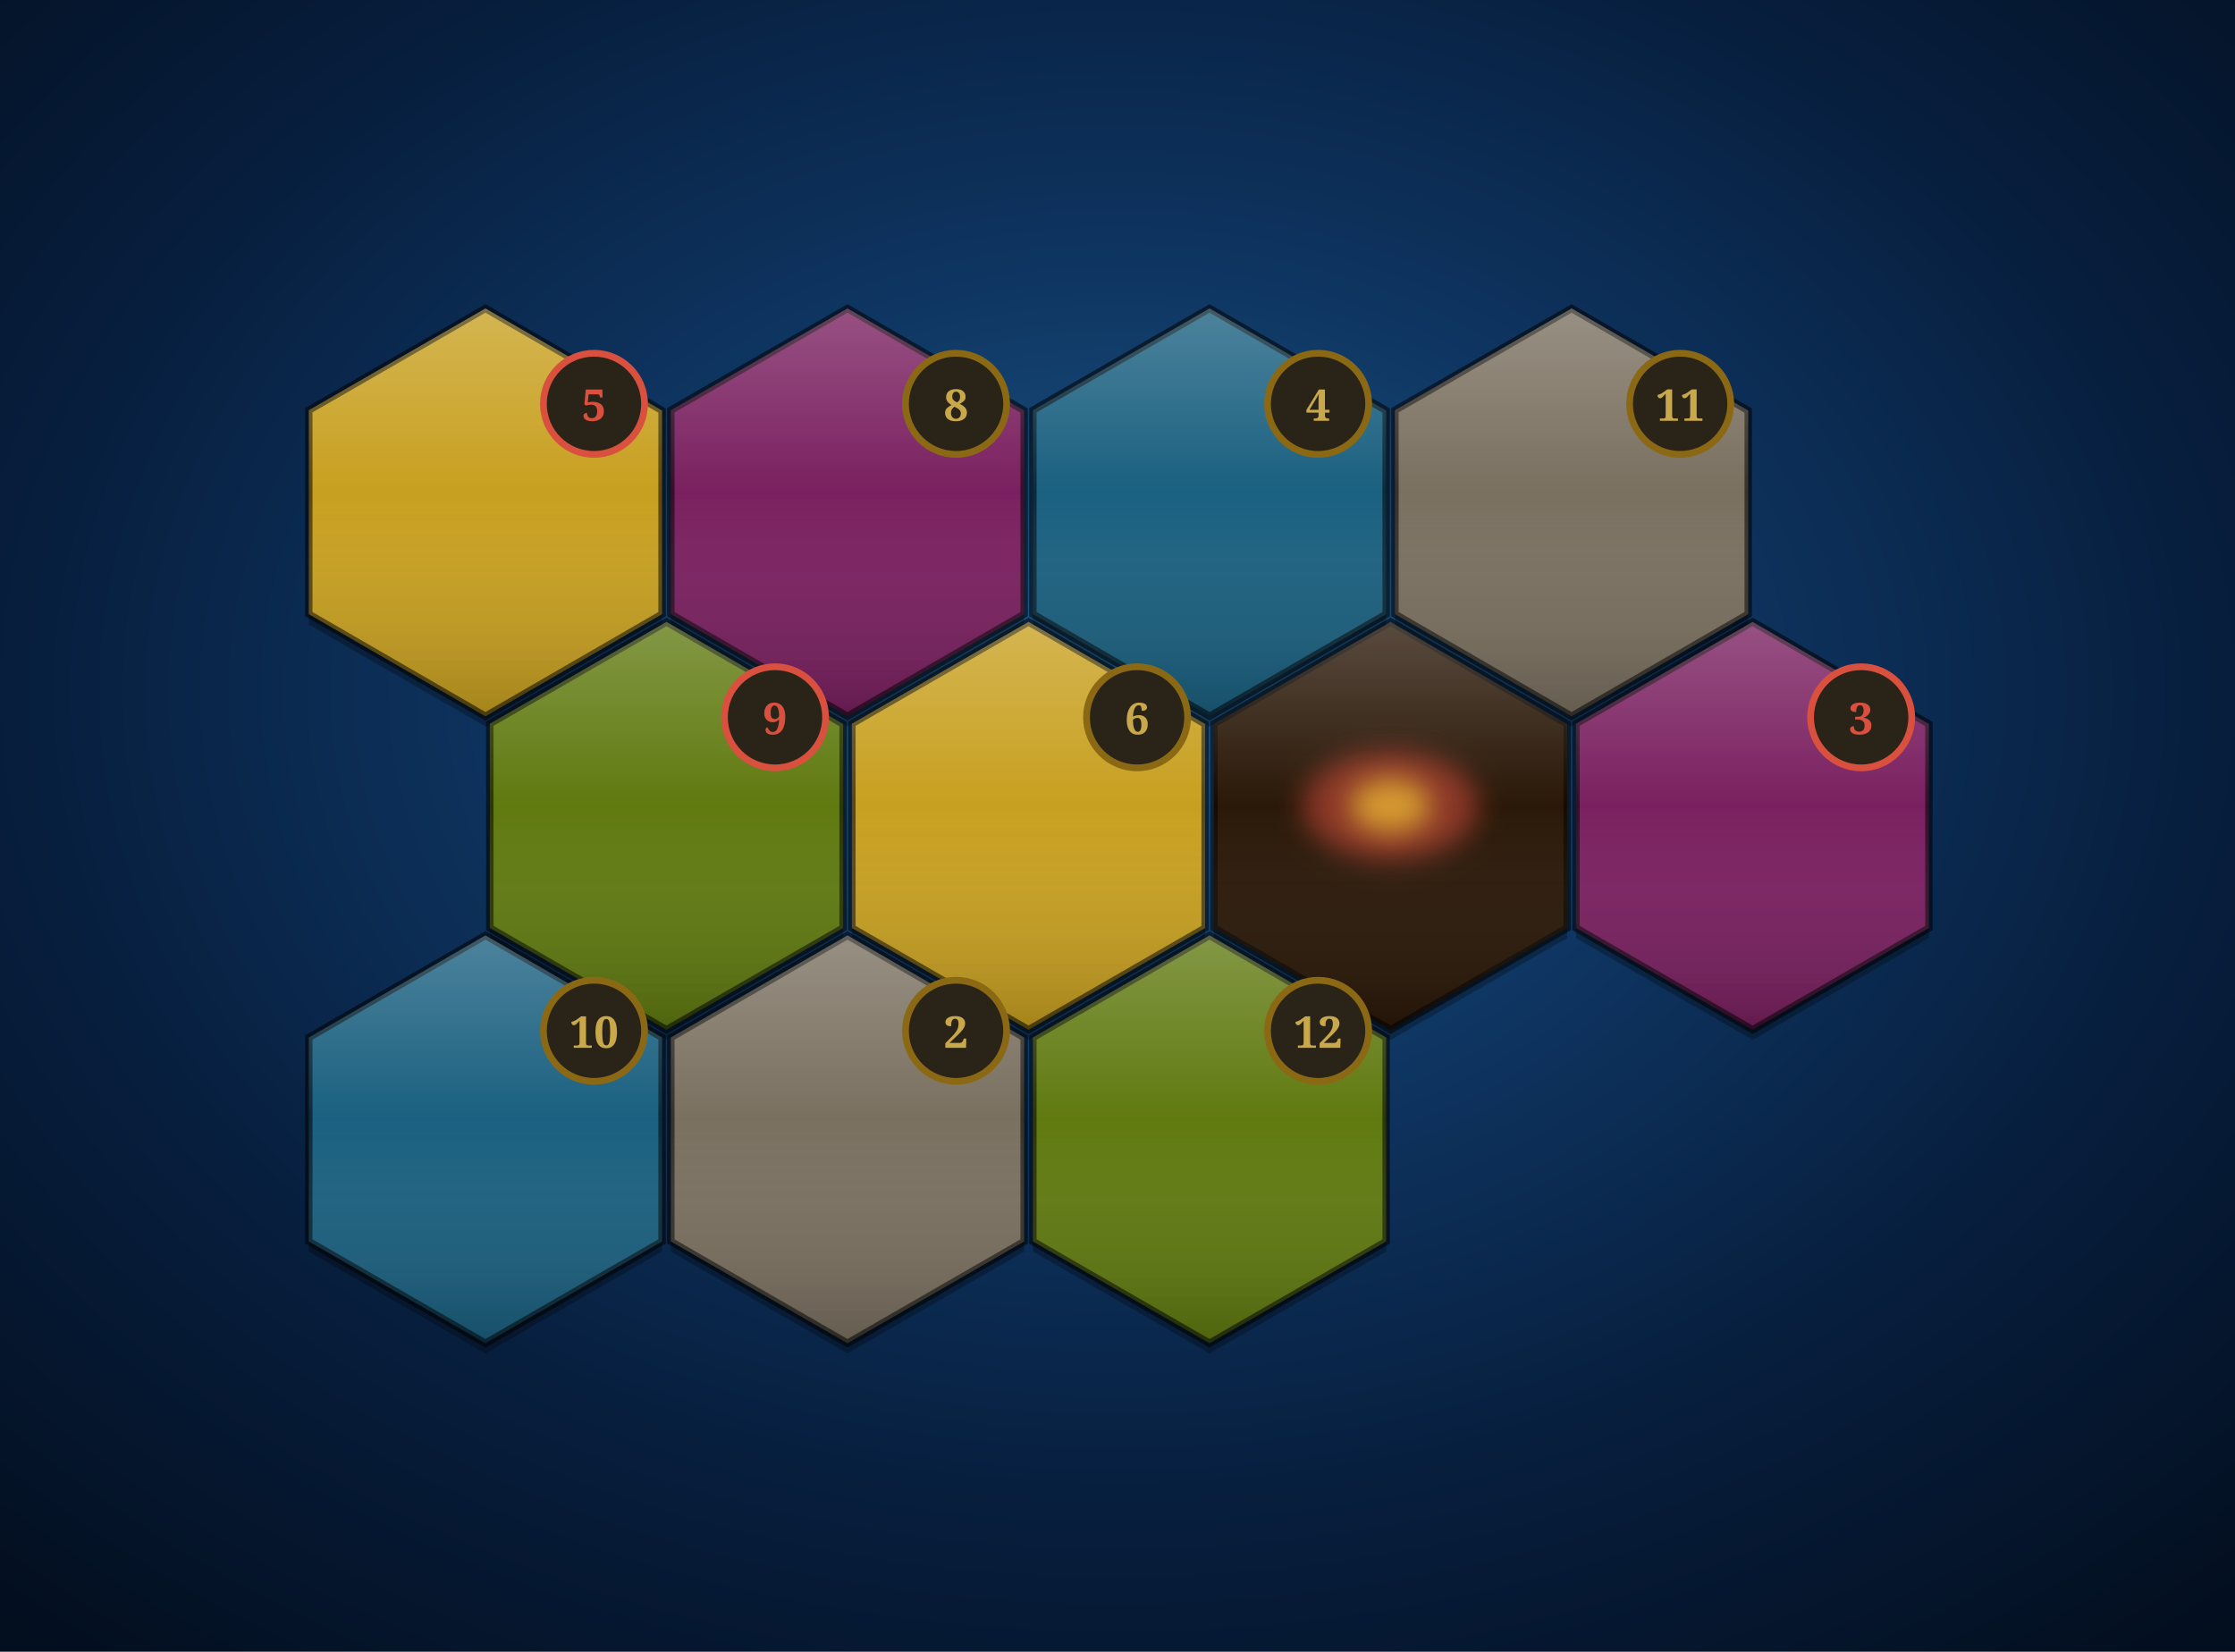
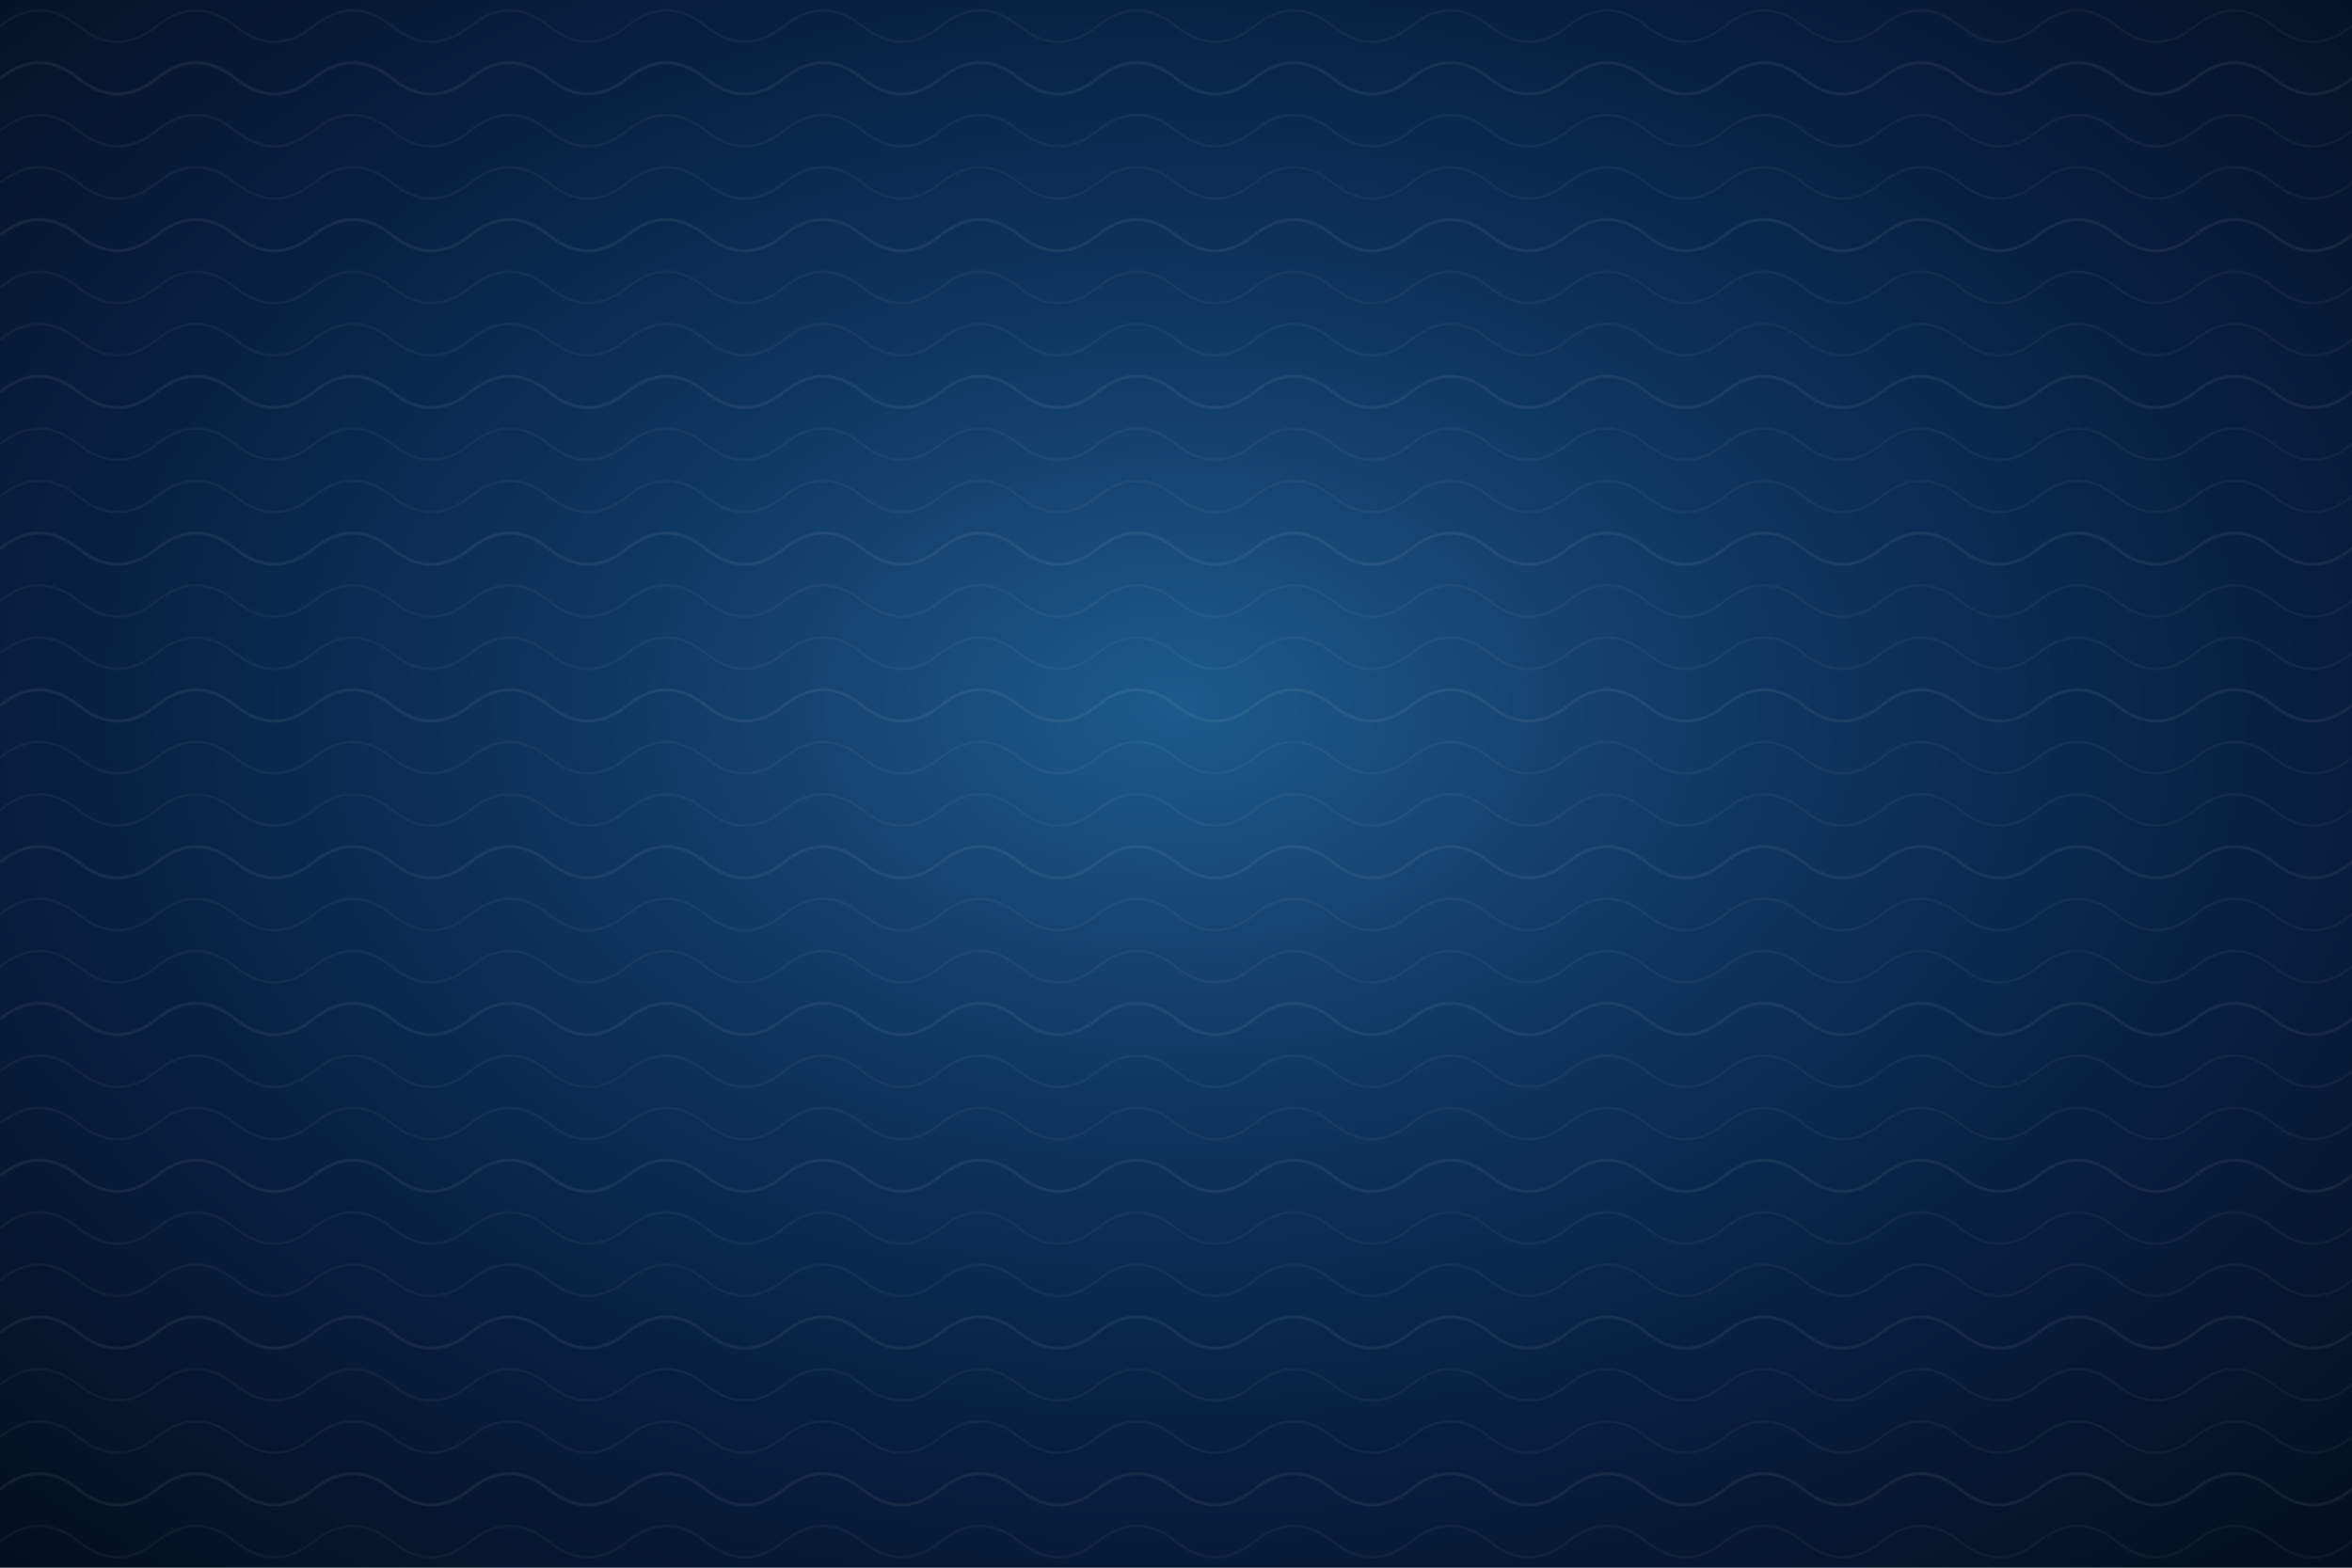
- <svg xmlns="http://www.w3.org/2000/svg" viewBox="-144 -152 663 490">
+ <svg xmlns="http://www.w3.org/2000/svg" viewBox="0 0 900 600">
  <defs>
-     <radialGradient id="sea" cx="50%" cy="42%" r="75%">
+     <radialGradient id="sea" cx="50%" cy="45%" r="75%">
      <stop offset="0%" stop-color="#1e5a8a" />
      <stop offset="35%" stop-color="#0e3460" />
      <stop offset="65%" stop-color="#071e3d" />
      <stop offset="100%" stop-color="#030e1e" />
    </radialGradient>
-     <linearGradient id="hexsheen" x1="0" y1="0" x2="0" y2="1">
-       <stop offset="0%" stop-color="#fff" stop-opacity=".22" />
-       <stop offset="45%" stop-color="#fff" stop-opacity="0" />
-       <stop offset="100%" stop-color="#000" stop-opacity=".18" />
-     </linearGradient>
-     <filter id="soft" x="-50%" y="-50%" width="200%" height="200%">
-       <feGaussianBlur stdDeviation="4" />
-     </filter>
+     <pattern id="waves" x="0" y="0" width="120" height="60" patternUnits="userSpaceOnUse">
+       <path d="M0 30 Q15 18 30 30 Q45 42 60 30 Q75 18 90 30 Q105 42 120 30" fill="none" stroke="white" stroke-width="1.2" opacity="0.06" />
+       <path d="M0 50 Q15 38 30 50 Q45 62 60 50 Q75 38 90 50 Q105 62 120 50" fill="none" stroke="white" stroke-width="1" opacity="0.04" />
+       <path d="M0 10 Q15 -2 30 10 Q45 22 60 10 Q75 -2 90 10 Q105 22 120 10" fill="none" stroke="white" stroke-width="1" opacity="0.04" />
+     </pattern>
  </defs>
-   <rect x="-144" y="-152" width="663" height="490" fill="url(#sea)" />
-   <polygon points="320.9,65.8 320.9,126.3 268.5,156.5 216.1,126.3 216.1,65.8 268.5,35.5" fill="rgb(0 0 0 / .28)" />
-   <polygon points="320.9,62.8 320.9,123.3 268.5,153.5 216.1,123.3 216.1,62.7 268.5,32.5" fill="#2a1808" stroke="rgb(0 0 0 / .55)" stroke-width="2.2" />
-   <polygon points="320.9,62.8 320.9,123.3 268.5,153.5 216.1,123.3 216.1,62.7 268.5,32.5" fill="url(#hexsheen)" />
-   <ellipse cx="268.468" cy="87" rx="26" ry="16" fill="#d9503f" opacity=".55" filter="url(#soft)" />
-   <ellipse cx="268.468" cy="87" rx="12" ry="8" fill="#f4c430" opacity=".7" filter="url(#soft)" />
-   <polygon points="52.4,-27.2 52.4,33.3 0.0,63.5 -52.4,33.3 -52.4,-27.3 -0.0,-57.5" fill="rgb(0 0 0 / .28)" />
-   <polygon points="52.4,-30.2 52.4,30.2 0.0,60.5 -52.4,30.2 -52.4,-30.3 -0.0,-60.5" fill="#c8a020" stroke="rgb(0 0 0 / .55)" stroke-width="2.2" />
-   <polygon points="52.4,-30.2 52.4,30.2 0.0,60.5 -52.4,30.2 -52.4,-30.3 -0.0,-60.5" fill="url(#hexsheen)" />
-   <circle cx="32.2" cy="-32.2" r="15" fill="#2a2418" stroke="#d9503f" stroke-width="2" />
-   <text x="32.2" y="-32.2" text-anchor="middle" dominant-baseline="central" font-family="Georgia, serif" font-weight="700" font-size="13" fill="#d9503f">5</text>
-   <polygon points="159.8,-27.2 159.8,33.3 107.4,63.5 55.0,33.3 55.0,-27.3 107.4,-57.5" fill="rgb(0 0 0 / .28)" />
-   <polygon points="159.8,-30.2 159.8,30.2 107.4,60.5 55.0,30.2 55.0,-30.3 107.4,-60.5" fill="#7a2060" stroke="rgb(0 0 0 / .55)" stroke-width="2.2" />
-   <polygon points="159.8,-30.2 159.8,30.2 107.4,60.5 55.0,30.2 55.0,-30.3 107.4,-60.5" fill="url(#hexsheen)" />
-   <circle cx="139.6" cy="-32.2" r="15" fill="#2a2418" stroke="#8b6914" stroke-width="2" />
-   <text x="139.6" y="-32.2" text-anchor="middle" dominant-baseline="central" font-family="Georgia, serif" font-weight="700" font-size="13" fill="#c9a84c">8</text>
-   <polygon points="267.2,-27.2 267.2,33.3 214.8,63.5 162.4,33.3 162.4,-27.3 214.8,-57.5" fill="rgb(0 0 0 / .28)" />
-   <polygon points="267.2,-30.2 267.2,30.2 214.8,60.5 162.4,30.2 162.4,-30.3 214.8,-60.5" fill="#1a6080" stroke="rgb(0 0 0 / .55)" stroke-width="2.2" />
-   <polygon points="267.2,-30.2 267.2,30.2 214.8,60.5 162.4,30.2 162.4,-30.3 214.8,-60.5" fill="url(#hexsheen)" />
-   <circle cx="247.0" cy="-32.2" r="15" fill="#2a2418" stroke="#8b6914" stroke-width="2" />
-   <text x="247.0" y="-32.2" text-anchor="middle" dominant-baseline="central" font-family="Georgia, serif" font-weight="700" font-size="13" fill="#c9a84c">4</text>
-   <polygon points="374.6,-27.2 374.6,33.3 322.2,63.5 269.8,33.3 269.8,-27.3 322.2,-57.5" fill="rgb(0 0 0 / .28)" />
-   <polygon points="374.6,-30.2 374.6,30.2 322.2,60.5 269.8,30.2 269.8,-30.3 322.2,-60.5" fill="#7a7060" stroke="rgb(0 0 0 / .55)" stroke-width="2.2" />
-   <polygon points="374.6,-30.2 374.6,30.2 322.2,60.5 269.8,30.2 269.8,-30.3 322.2,-60.5" fill="url(#hexsheen)" />
-   <circle cx="354.4" cy="-32.2" r="15" fill="#2a2418" stroke="#8b6914" stroke-width="2" />
-   <text x="354.4" y="-32.2" text-anchor="middle" dominant-baseline="central" font-family="Georgia, serif" font-weight="700" font-size="13" fill="#c9a84c">11</text>
-   <polygon points="106.1,65.8 106.1,126.3 53.7,156.5 1.3,126.3 1.3,65.8 53.7,35.5" fill="rgb(0 0 0 / .28)" />
-   <polygon points="106.1,62.8 106.1,123.3 53.7,153.5 1.3,123.3 1.3,62.7 53.7,32.5" fill="#607a10" stroke="rgb(0 0 0 / .55)" stroke-width="2.2" />
-   <polygon points="106.1,62.8 106.1,123.3 53.7,153.5 1.3,123.3 1.3,62.7 53.7,32.5" fill="url(#hexsheen)" />
-   <circle cx="85.9" cy="60.8" r="15" fill="#2a2418" stroke="#d9503f" stroke-width="2" />
-   <text x="85.9" y="60.8" text-anchor="middle" dominant-baseline="central" font-family="Georgia, serif" font-weight="700" font-size="13" fill="#d9503f">9</text>
-   <polygon points="213.5,65.8 213.5,126.3 161.1,156.5 108.7,126.3 108.7,65.8 161.1,35.5" fill="rgb(0 0 0 / .28)" />
-   <polygon points="213.5,62.8 213.5,123.3 161.1,153.5 108.7,123.3 108.7,62.7 161.1,32.5" fill="#c8a020" stroke="rgb(0 0 0 / .55)" stroke-width="2.2" />
-   <polygon points="213.5,62.8 213.5,123.3 161.1,153.5 108.7,123.3 108.7,62.7 161.1,32.5" fill="url(#hexsheen)" />
-   <circle cx="193.3" cy="60.8" r="15" fill="#2a2418" stroke="#8b6914" stroke-width="2" />
-   <text x="193.3" y="60.8" text-anchor="middle" dominant-baseline="central" font-family="Georgia, serif" font-weight="700" font-size="13" fill="#c9a84c">6</text>
-   <polygon points="428.2,65.8 428.2,126.3 375.9,156.5 323.5,126.3 323.5,65.8 375.9,35.5" fill="rgb(0 0 0 / .28)" />
-   <polygon points="428.2,62.8 428.2,123.3 375.9,153.5 323.5,123.3 323.5,62.7 375.9,32.5" fill="#7a2060" stroke="rgb(0 0 0 / .55)" stroke-width="2.2" />
-   <polygon points="428.2,62.8 428.2,123.3 375.9,153.5 323.5,123.3 323.5,62.7 375.9,32.5" fill="url(#hexsheen)" />
-   <circle cx="408.1" cy="60.8" r="15" fill="#2a2418" stroke="#d9503f" stroke-width="2" />
-   <text x="408.1" y="60.8" text-anchor="middle" dominant-baseline="central" font-family="Georgia, serif" font-weight="700" font-size="13" fill="#d9503f">3</text>
-   <polygon points="52.4,158.8 52.4,219.3 0.0,249.5 -52.4,219.3 -52.4,158.8 -0.0,128.5" fill="rgb(0 0 0 / .28)" />
-   <polygon points="52.4,155.8 52.4,216.3 0.0,246.5 -52.4,216.3 -52.4,155.8 -0.0,125.5" fill="#1a6080" stroke="rgb(0 0 0 / .55)" stroke-width="2.2" />
-   <polygon points="52.4,155.8 52.4,216.3 0.0,246.5 -52.4,216.3 -52.4,155.8 -0.0,125.5" fill="url(#hexsheen)" />
-   <circle cx="32.2" cy="153.8" r="15" fill="#2a2418" stroke="#8b6914" stroke-width="2" />
-   <text x="32.2" y="153.8" text-anchor="middle" dominant-baseline="central" font-family="Georgia, serif" font-weight="700" font-size="13" fill="#c9a84c">10</text>
-   <polygon points="159.8,158.8 159.8,219.3 107.4,249.5 55.0,219.3 55.0,158.8 107.4,128.5" fill="rgb(0 0 0 / .28)" />
-   <polygon points="159.8,155.8 159.8,216.3 107.4,246.5 55.0,216.3 55.0,155.8 107.4,125.5" fill="#7a7060" stroke="rgb(0 0 0 / .55)" stroke-width="2.2" />
-   <polygon points="159.8,155.8 159.8,216.3 107.4,246.5 55.0,216.3 55.0,155.8 107.4,125.5" fill="url(#hexsheen)" />
-   <circle cx="139.6" cy="153.8" r="15" fill="#2a2418" stroke="#8b6914" stroke-width="2" />
-   <text x="139.6" y="153.8" text-anchor="middle" dominant-baseline="central" font-family="Georgia, serif" font-weight="700" font-size="13" fill="#c9a84c">2</text>
-   <polygon points="267.2,158.8 267.2,219.3 214.8,249.5 162.4,219.3 162.4,158.8 214.8,128.5" fill="rgb(0 0 0 / .28)" />
-   <polygon points="267.2,155.8 267.2,216.3 214.8,246.5 162.4,216.3 162.4,155.8 214.8,125.5" fill="#607a10" stroke="rgb(0 0 0 / .55)" stroke-width="2.2" />
-   <polygon points="267.2,155.8 267.2,216.3 214.8,246.5 162.4,216.3 162.4,155.8 214.8,125.5" fill="url(#hexsheen)" />
-   <circle cx="247.0" cy="153.8" r="15" fill="#2a2418" stroke="#8b6914" stroke-width="2" />
-   <text x="247.0" y="153.8" text-anchor="middle" dominant-baseline="central" font-family="Georgia, serif" font-weight="700" font-size="13" fill="#c9a84c">12</text>
+   <rect x="0" y="0" width="900" height="600" fill="url(#sea)" />
+   <rect x="0" y="0" width="900" height="600" fill="url(#waves)" />
</svg>
